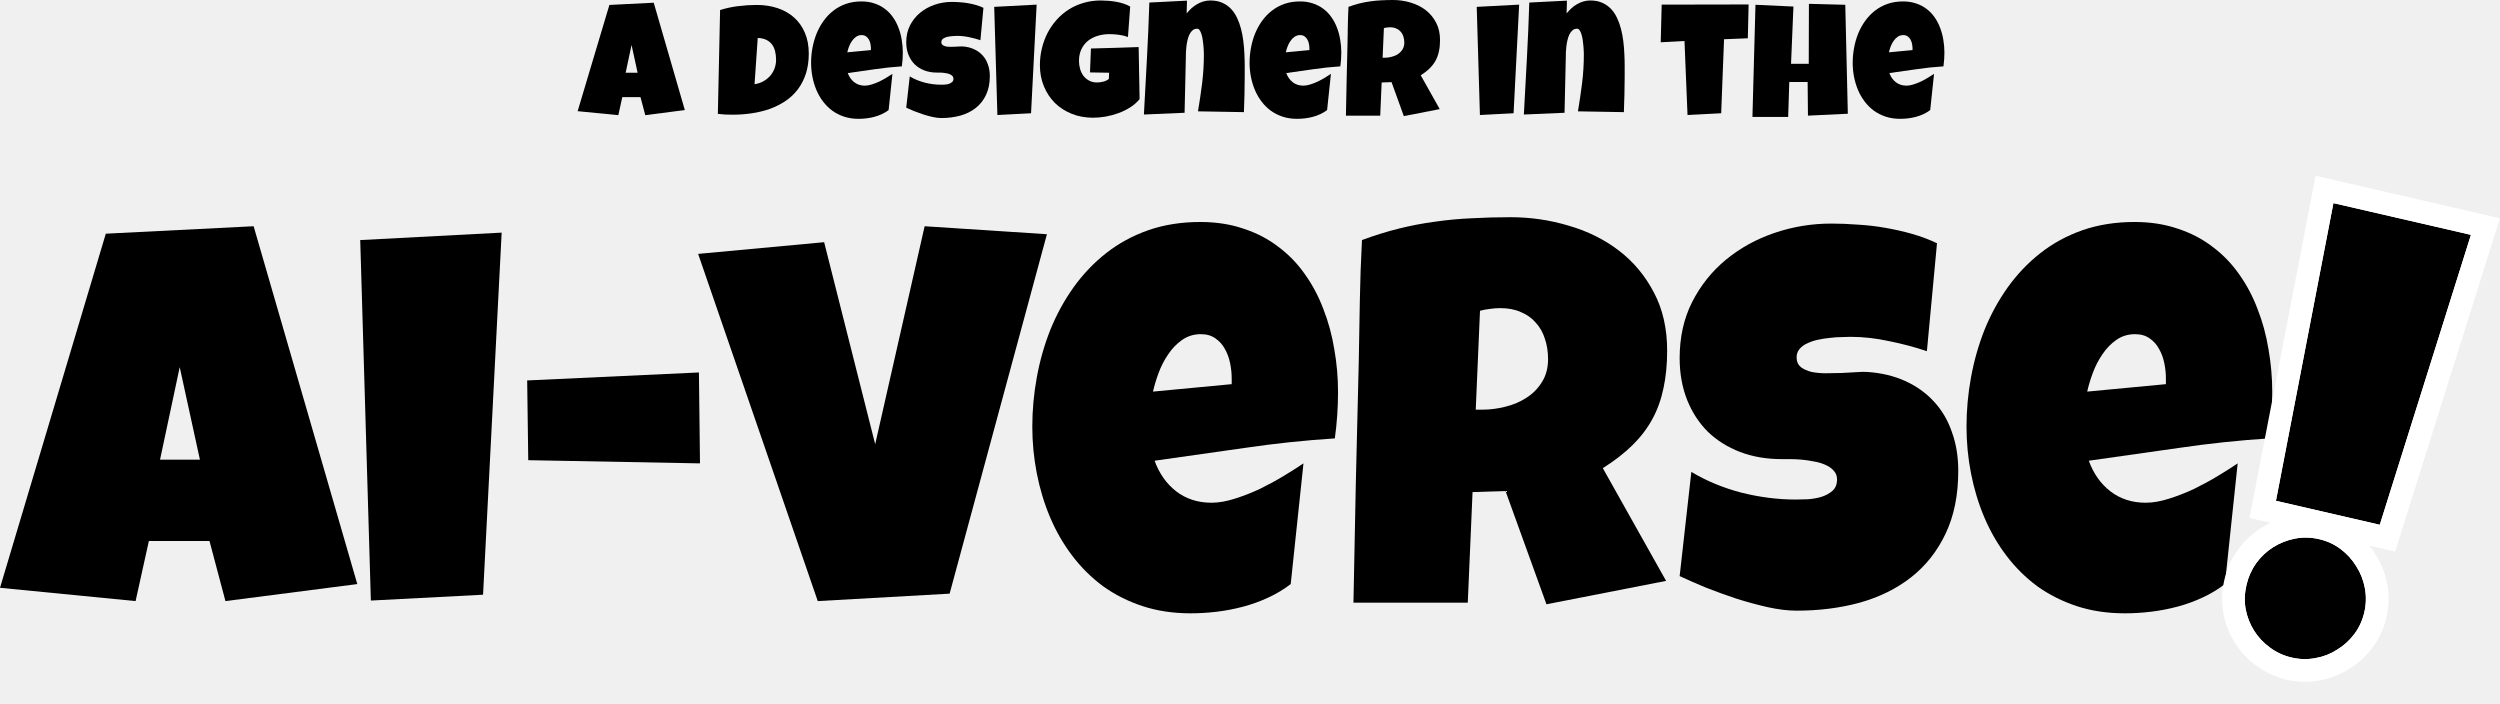
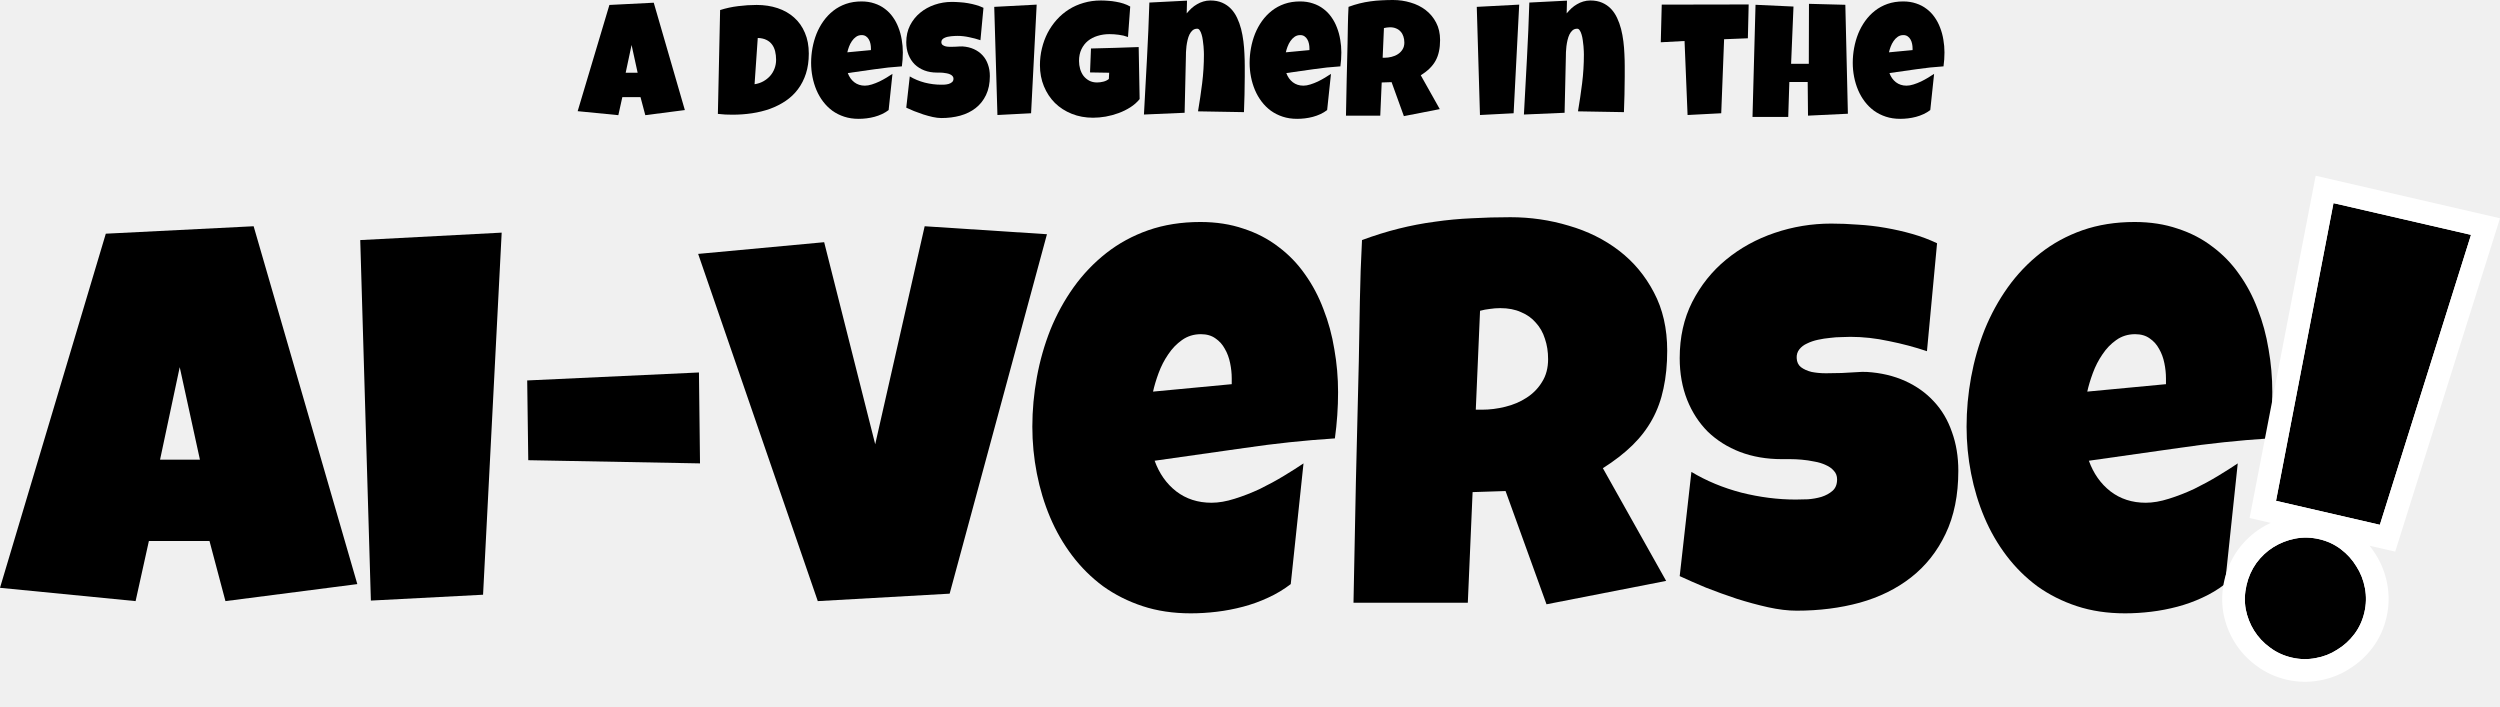
- <svg xmlns="http://www.w3.org/2000/svg" width="551" height="155" viewBox="0 0 551 155" fill="none">
-   <path d="M78.75 128.73L49.688 132.48L46.172 119.238H32.812L29.883 132.48L0 129.551L23.32 51.504L55.898 49.863L78.75 128.73ZM44.062 101.309L39.609 80.918L35.273 101.309H44.062Z" fill="black" />
-   <path d="M110.566 51.27L106.465 131.074L81.738 132.363L79.394 52.91L110.566 51.27Z" fill="black" />
-   <path d="M116.426 101.426L116.191 83.848L154.043 82.09L154.277 102.129L116.426 101.426Z" fill="black" />
-   <path d="M230.742 51.621L209.297 130.84L180.234 132.48L153.867 55.957L181.641 53.379L192.891 97.91L203.789 49.863L230.742 51.621Z" fill="black" />
-   <path d="M294.902 86.426C294.902 89.824 294.668 93.223 294.199 96.621C287.52 97.051 280.879 97.754 274.277 98.731C267.676 99.668 261.074 100.605 254.473 101.543C255.488 104.355 257.07 106.602 259.219 108.281C261.406 109.961 264.004 110.801 267.012 110.801C268.574 110.801 270.273 110.508 272.109 109.922C273.984 109.336 275.84 108.613 277.676 107.754C279.512 106.855 281.27 105.898 282.949 104.883C284.629 103.867 286.074 102.949 287.285 102.129L284.473 128.73C282.949 129.902 281.289 130.898 279.492 131.719C277.734 132.539 275.898 133.203 273.984 133.711C272.07 134.219 270.137 134.59 268.184 134.824C266.23 135.059 264.316 135.176 262.441 135.176C258.574 135.176 255.039 134.648 251.836 133.594C248.633 132.539 245.723 131.074 243.105 129.199C240.527 127.285 238.262 125.039 236.309 122.461C234.355 119.883 232.734 117.07 231.445 114.023C230.156 110.977 229.18 107.754 228.516 104.355C227.852 100.957 227.52 97.519 227.52 94.043C227.52 90.41 227.852 86.777 228.516 83.144C229.18 79.512 230.176 76.016 231.504 72.656C232.871 69.297 234.57 66.191 236.602 63.34C238.672 60.449 241.074 57.93 243.809 55.781C246.543 53.633 249.629 51.953 253.066 50.742C256.543 49.531 260.371 48.926 264.551 48.926C268.027 48.926 271.191 49.414 274.043 50.391C276.934 51.328 279.492 52.656 281.719 54.375C283.984 56.055 285.938 58.066 287.578 60.41C289.258 62.754 290.625 65.332 291.68 68.144C292.773 70.918 293.574 73.867 294.082 76.992C294.629 80.078 294.902 83.223 294.902 86.426ZM271.465 83.379C271.465 82.285 271.348 81.172 271.113 80.039C270.879 78.867 270.488 77.812 269.941 76.875C269.434 75.938 268.75 75.176 267.891 74.59C267.031 73.965 265.957 73.652 264.668 73.652C263.105 73.652 261.719 74.082 260.508 74.941C259.336 75.762 258.32 76.816 257.461 78.106C256.602 79.356 255.898 80.723 255.352 82.207C254.805 83.691 254.395 85.059 254.121 86.309L271.465 84.668V83.379Z" fill="black" />
-   <path d="M367.441 77.285C367.441 80.332 367.168 83.106 366.621 85.606C366.113 88.066 365.293 90.332 364.16 92.402C363.027 94.473 361.562 96.387 359.766 98.144C357.969 99.902 355.801 101.582 353.262 103.184L367.207 128.027L340.84 133.184L331.816 108.223L324.551 108.457L323.496 132.832H298.301C298.496 123.926 298.672 115.059 298.828 106.23C299.023 97.402 299.238 88.535 299.473 79.629C299.551 75.137 299.629 70.684 299.707 66.269C299.785 61.855 299.941 57.402 300.176 52.91C302.91 51.895 305.605 51.055 308.262 50.391C310.918 49.727 313.574 49.219 316.23 48.867C318.926 48.477 321.641 48.223 324.375 48.105C327.148 47.949 329.98 47.871 332.871 47.871C337.324 47.871 341.621 48.496 345.762 49.746C349.941 50.957 353.633 52.793 356.836 55.254C360.039 57.715 362.598 60.781 364.512 64.453C366.465 68.125 367.441 72.402 367.441 77.285ZM341.191 79.16C341.191 77.519 340.957 76.016 340.488 74.648C340.059 73.281 339.395 72.109 338.496 71.133C337.637 70.117 336.543 69.336 335.215 68.789C333.926 68.203 332.402 67.91 330.645 67.91C329.863 67.91 329.102 67.969 328.359 68.086C327.617 68.164 326.895 68.301 326.191 68.496L325.254 90.293H326.66C328.34 90.293 330.039 90.078 331.758 89.648C333.516 89.219 335.078 88.555 336.445 87.656C337.852 86.758 338.984 85.606 339.844 84.199C340.742 82.793 341.191 81.113 341.191 79.16Z" fill="black" />
-   <path d="M431.602 103.77C431.602 109.121 430.664 113.75 428.789 117.656C426.953 121.523 424.414 124.727 421.172 127.266C417.969 129.766 414.199 131.621 409.863 132.832C405.566 134.004 400.938 134.59 395.977 134.59C394.062 134.59 391.953 134.336 389.648 133.828C387.383 133.32 385.078 132.695 382.734 131.953C380.391 131.172 378.125 130.352 375.938 129.492C373.789 128.594 371.875 127.754 370.195 126.973L372.773 104.004C376.094 105.996 379.766 107.52 383.789 108.574C387.852 109.59 391.836 110.098 395.742 110.098C396.484 110.098 397.383 110.078 398.438 110.039C399.492 109.961 400.488 109.785 401.426 109.512C402.402 109.199 403.223 108.75 403.887 108.164C404.551 107.578 404.883 106.738 404.883 105.645C404.883 104.902 404.648 104.277 404.18 103.77C403.711 103.223 403.105 102.793 402.363 102.48C401.621 102.129 400.781 101.875 399.844 101.719C398.906 101.523 397.988 101.387 397.09 101.309C396.191 101.23 395.352 101.191 394.57 101.191C393.789 101.191 393.164 101.191 392.695 101.191C389.336 101.191 386.27 100.664 383.496 99.609C380.762 98.555 378.398 97.07 376.406 95.156C374.453 93.203 372.93 90.859 371.836 88.125C370.742 85.352 370.195 82.285 370.195 78.926C370.195 74.316 371.113 70.195 372.949 66.562C374.824 62.891 377.305 59.785 380.391 57.246C383.516 54.668 387.09 52.695 391.113 51.328C395.137 49.961 399.297 49.277 403.594 49.277C405.508 49.277 407.48 49.355 409.512 49.512C411.543 49.629 413.555 49.863 415.547 50.215C417.578 50.566 419.551 51.016 421.465 51.562C423.379 52.109 425.195 52.793 426.914 53.613L424.688 77.402C422.031 76.504 419.238 75.762 416.309 75.176C413.418 74.551 410.586 74.238 407.812 74.238C407.305 74.238 406.641 74.258 405.82 74.297C405.039 74.297 404.199 74.356 403.301 74.473C402.441 74.551 401.562 74.688 400.664 74.883C399.766 75.078 398.965 75.352 398.262 75.703C397.559 76.016 396.992 76.445 396.562 76.992C396.133 77.539 395.938 78.184 395.977 78.926C396.016 79.785 396.328 80.449 396.914 80.918C397.539 81.387 398.32 81.738 399.258 81.973C400.234 82.168 401.289 82.266 402.422 82.266C403.594 82.266 404.746 82.246 405.879 82.207C407.012 82.129 408.066 82.07 409.043 82.031C410.02 81.953 410.82 81.934 411.445 81.973C414.57 82.168 417.383 82.832 419.883 83.965C422.383 85.098 424.492 86.602 426.211 88.477C427.969 90.352 429.297 92.598 430.195 95.215C431.133 97.793 431.602 100.645 431.602 103.77Z" fill="black" />
-   <path d="M500.801 86.426C500.801 89.824 500.566 93.223 500.098 96.621C493.418 97.051 486.777 97.754 480.176 98.731C473.574 99.668 466.973 100.605 460.371 101.543C461.387 104.355 462.969 106.602 465.117 108.281C467.305 109.961 469.902 110.801 472.91 110.801C474.473 110.801 476.172 110.508 478.008 109.922C479.883 109.336 481.738 108.613 483.574 107.754C485.41 106.855 487.168 105.898 488.848 104.883C490.527 103.867 491.973 102.949 493.184 102.129L490.371 128.73C488.848 129.902 487.188 130.898 485.391 131.719C483.633 132.539 481.797 133.203 479.883 133.711C477.969 134.219 476.035 134.59 474.082 134.824C472.129 135.059 470.215 135.176 468.34 135.176C464.473 135.176 460.938 134.648 457.734 133.594C454.531 132.539 451.621 131.074 449.004 129.199C446.426 127.285 444.16 125.039 442.207 122.461C440.254 119.883 438.633 117.07 437.344 114.023C436.055 110.977 435.078 107.754 434.414 104.355C433.75 100.957 433.418 97.519 433.418 94.043C433.418 90.41 433.75 86.777 434.414 83.144C435.078 79.512 436.074 76.016 437.402 72.656C438.77 69.297 440.469 66.191 442.5 63.34C444.57 60.449 446.973 57.93 449.707 55.781C452.441 53.633 455.527 51.953 458.965 50.742C462.441 49.531 466.27 48.926 470.449 48.926C473.926 48.926 477.09 49.414 479.941 50.391C482.832 51.328 485.391 52.656 487.617 54.375C489.883 56.055 491.836 58.066 493.477 60.41C495.156 62.754 496.523 65.332 497.578 68.144C498.672 70.918 499.473 73.867 499.98 76.992C500.527 80.078 500.801 83.223 500.801 86.426ZM477.363 83.379C477.363 82.285 477.246 81.172 477.012 80.039C476.777 78.867 476.387 77.812 475.84 76.875C475.332 75.938 474.648 75.176 473.789 74.59C472.93 73.965 471.855 73.652 470.566 73.652C469.004 73.652 467.617 74.082 466.406 74.941C465.234 75.762 464.219 76.816 463.359 78.106C462.5 79.356 461.797 80.723 461.25 82.207C460.703 83.691 460.293 85.059 460.02 86.309L477.363 84.668V83.379Z" fill="black" />
-   <path d="M544.592 51.764L524.504 115.66L501.619 110.379L514.285 44.77L544.592 51.764ZM521.097 134.939C520.679 136.753 519.938 138.363 518.875 139.768C517.813 141.173 516.55 142.315 515.088 143.194C513.658 144.123 512.083 144.737 510.364 145.035C508.635 145.374 506.884 145.339 505.111 144.93C503.297 144.511 501.687 143.771 500.282 142.708C498.867 141.687 497.7 140.44 496.78 138.969C495.892 137.548 495.278 135.973 494.939 134.244C494.641 132.525 494.701 130.758 495.12 128.944C495.529 127.171 496.249 125.556 497.28 124.1C498.352 122.654 499.599 121.487 501.02 120.599C502.491 119.679 504.091 119.049 505.82 118.71C507.549 118.371 509.32 118.41 511.135 118.829C512.908 119.238 514.497 119.974 515.902 121.037C517.307 122.099 518.449 123.362 519.327 124.824C520.257 126.254 520.886 127.855 521.216 129.624C521.546 131.394 521.506 133.166 521.097 134.939Z" fill="black" />
-   <path fill-rule="evenodd" clip-rule="evenodd" d="M550.982 48.107L527.887 121.572L522.237 120.269C522.719 120.872 523.163 121.507 523.568 122.174C524.847 124.164 525.694 126.36 526.132 128.708C526.589 131.162 526.531 133.628 525.969 136.063C525.401 138.523 524.374 140.786 522.863 142.784C521.446 144.658 519.734 146.222 517.738 147.434C515.762 148.704 513.593 149.542 511.272 149.952C508.848 150.42 506.404 150.36 503.987 149.802C501.545 149.238 499.298 148.222 497.311 146.73C495.394 145.338 493.795 143.626 492.54 141.619C491.313 139.654 490.483 137.503 490.033 135.207L490.022 135.153L490.013 135.098C489.593 132.679 489.69 130.239 490.248 127.82C490.8 125.425 491.785 123.209 493.199 121.211L493.231 121.167L493.263 121.123C494.68 119.212 496.38 117.603 498.37 116.359C499.039 115.941 499.728 115.567 500.436 115.237L495.796 114.167L510.358 38.732L550.982 48.107ZM500.282 142.708C501.687 143.771 503.297 144.511 505.111 144.93C506.884 145.339 508.635 145.374 510.364 145.035C512.083 144.737 513.658 144.123 515.088 143.194C516.55 142.315 517.813 141.173 518.875 139.768C519.938 138.363 520.679 136.753 521.097 134.939C521.506 133.166 521.546 131.394 521.216 129.624C520.886 127.855 520.257 126.254 519.327 124.824C518.449 123.362 517.307 122.099 515.902 121.037C514.497 119.974 512.908 119.238 511.135 118.829C509.32 118.41 507.549 118.371 505.82 118.71C504.092 119.049 502.491 119.679 501.02 120.599C499.599 121.487 498.352 122.654 497.28 124.101C496.249 125.556 495.529 127.171 495.12 128.944C494.701 130.758 494.641 132.525 494.939 134.244C495.278 135.973 495.892 137.548 496.78 138.969C497.7 140.44 498.867 141.687 500.282 142.708ZM544.592 51.764L514.285 44.77L501.619 110.379L524.504 115.66L544.592 51.764Z" fill="white" />
-   <path d="M150.938 24.258L142.219 25.383L141.164 21.41H137.156L136.277 25.383L127.312 24.504L134.309 1.09L144.082 0.598L150.938 24.258ZM140.531 16.031L139.195 9.914L137.895 16.031H140.531Z" fill="black" />
-   <path d="M178.254 11.812C178.254 13.453 178.043 14.924 177.621 16.225C177.199 17.525 176.607 18.68 175.846 19.688C175.096 20.684 174.199 21.533 173.156 22.236C172.113 22.939 170.971 23.52 169.729 23.977C168.486 24.422 167.162 24.75 165.756 24.961C164.361 25.172 162.926 25.277 161.449 25.277C160.898 25.277 160.359 25.266 159.832 25.242C159.305 25.207 158.766 25.16 158.215 25.102L158.707 2.215C159.996 1.805 161.32 1.518 162.68 1.354C164.051 1.178 165.41 1.09 166.758 1.09C168.434 1.09 169.975 1.324 171.381 1.793C172.787 2.262 174 2.953 175.02 3.867C176.039 4.77 176.83 5.889 177.393 7.225C177.967 8.549 178.254 10.078 178.254 11.812ZM166.301 18.562C167.004 18.457 167.643 18.246 168.217 17.93C168.803 17.602 169.307 17.203 169.729 16.734C170.15 16.254 170.473 15.715 170.695 15.117C170.93 14.508 171.047 13.863 171.047 13.184C171.047 12.516 170.977 11.895 170.836 11.32C170.695 10.734 170.467 10.23 170.15 9.809C169.834 9.375 169.418 9.035 168.902 8.789C168.387 8.531 167.754 8.391 167.004 8.367L166.301 18.562Z" fill="black" />
-   <path d="M198.979 11.566C198.979 12.586 198.908 13.605 198.768 14.625C196.764 14.754 194.771 14.965 192.791 15.258C190.811 15.539 188.83 15.82 186.85 16.102C187.154 16.945 187.629 17.619 188.273 18.123C188.93 18.627 189.709 18.879 190.611 18.879C191.08 18.879 191.59 18.791 192.141 18.615C192.703 18.439 193.26 18.223 193.811 17.965C194.361 17.695 194.889 17.408 195.393 17.104C195.896 16.799 196.33 16.523 196.693 16.277L195.85 24.258C195.393 24.609 194.895 24.908 194.355 25.154C193.828 25.4 193.277 25.6 192.703 25.752C192.129 25.904 191.549 26.016 190.963 26.086C190.377 26.156 189.803 26.191 189.24 26.191C188.08 26.191 187.02 26.033 186.059 25.717C185.098 25.4 184.225 24.961 183.439 24.398C182.666 23.824 181.986 23.15 181.4 22.377C180.814 21.604 180.328 20.76 179.941 19.846C179.555 18.932 179.262 17.965 179.062 16.945C178.863 15.926 178.764 14.895 178.764 13.852C178.764 12.762 178.863 11.672 179.062 10.582C179.262 9.492 179.561 8.443 179.959 7.436C180.369 6.428 180.879 5.496 181.488 4.641C182.109 3.773 182.83 3.018 183.65 2.373C184.471 1.729 185.396 1.225 186.428 0.861C187.471 0.498 188.619 0.316 189.873 0.316C190.916 0.316 191.865 0.463 192.721 0.756C193.588 1.037 194.355 1.436 195.023 1.951C195.703 2.455 196.289 3.059 196.781 3.762C197.285 4.465 197.695 5.238 198.012 6.082C198.34 6.914 198.58 7.799 198.732 8.736C198.896 9.662 198.979 10.605 198.979 11.566ZM191.947 10.652C191.947 10.324 191.912 9.99 191.842 9.65C191.771 9.299 191.654 8.982 191.49 8.701C191.338 8.42 191.133 8.191 190.875 8.016C190.617 7.828 190.295 7.734 189.908 7.734C189.439 7.734 189.023 7.863 188.66 8.121C188.309 8.367 188.004 8.684 187.746 9.07C187.488 9.445 187.277 9.855 187.113 10.301C186.949 10.746 186.826 11.156 186.744 11.531L191.947 11.039V10.652Z" fill="black" />
-   <path d="M218.156 16.77C218.156 18.375 217.875 19.764 217.312 20.936C216.762 22.096 216 23.057 215.027 23.818C214.066 24.568 212.936 25.125 211.635 25.488C210.346 25.84 208.957 26.016 207.469 26.016C206.895 26.016 206.262 25.939 205.57 25.787C204.891 25.635 204.199 25.447 203.496 25.225C202.793 24.99 202.113 24.744 201.457 24.486C200.812 24.217 200.238 23.965 199.734 23.73L200.508 16.84C201.504 17.438 202.605 17.895 203.812 18.211C205.031 18.516 206.227 18.668 207.398 18.668C207.621 18.668 207.891 18.662 208.207 18.65C208.523 18.627 208.822 18.574 209.104 18.492C209.396 18.398 209.643 18.264 209.842 18.088C210.041 17.912 210.141 17.66 210.141 17.332C210.141 17.109 210.07 16.922 209.93 16.77C209.789 16.605 209.607 16.477 209.385 16.383C209.162 16.277 208.91 16.201 208.629 16.154C208.348 16.096 208.072 16.055 207.803 16.031C207.533 16.008 207.281 15.996 207.047 15.996C206.812 15.996 206.625 15.996 206.484 15.996C205.477 15.996 204.557 15.838 203.725 15.521C202.904 15.205 202.195 14.76 201.598 14.185C201.012 13.6 200.555 12.896 200.227 12.076C199.898 11.244 199.734 10.324 199.734 9.316C199.734 7.934 200.01 6.697 200.561 5.607C201.123 4.506 201.867 3.574 202.793 2.812C203.73 2.039 204.803 1.447 206.01 1.037C207.217 0.627 208.465 0.422 209.754 0.422C210.328 0.422 210.92 0.445 211.529 0.492C212.139 0.527 212.742 0.598 213.34 0.703C213.949 0.809 214.541 0.943 215.115 1.107C215.689 1.271 216.234 1.477 216.75 1.723L216.082 8.859C215.285 8.59 214.447 8.367 213.568 8.191C212.701 8.004 211.852 7.91 211.02 7.91C210.867 7.91 210.668 7.916 210.422 7.928C210.188 7.928 209.936 7.945 209.666 7.98C209.408 8.004 209.145 8.045 208.875 8.104C208.605 8.162 208.365 8.244 208.154 8.35C207.943 8.443 207.773 8.572 207.645 8.736C207.516 8.9 207.457 9.094 207.469 9.316C207.48 9.574 207.574 9.773 207.75 9.914C207.938 10.055 208.172 10.16 208.453 10.23C208.746 10.289 209.062 10.318 209.402 10.318C209.754 10.318 210.1 10.312 210.439 10.301C210.779 10.277 211.096 10.26 211.389 10.248C211.682 10.225 211.922 10.219 212.109 10.23C213.047 10.289 213.891 10.488 214.641 10.828C215.391 11.168 216.023 11.619 216.539 12.182C217.066 12.744 217.465 13.418 217.734 14.203C218.016 14.977 218.156 15.832 218.156 16.77Z" fill="black" />
-   <path d="M228.475 1.02L227.244 24.961L219.826 25.348L219.123 1.512L228.475 1.02Z" fill="black" />
-   <path d="M251.168 21.832C250.617 22.523 249.938 23.127 249.129 23.643C248.32 24.158 247.453 24.586 246.527 24.926C245.602 25.266 244.652 25.523 243.68 25.699C242.707 25.863 241.781 25.945 240.902 25.945C239.203 25.945 237.639 25.658 236.209 25.084C234.779 24.51 233.543 23.713 232.5 22.693C231.469 21.662 230.66 20.438 230.074 19.02C229.488 17.602 229.195 16.055 229.195 14.379C229.195 13.102 229.342 11.859 229.635 10.652C229.928 9.445 230.344 8.314 230.883 7.26C231.434 6.205 232.102 5.238 232.887 4.359C233.672 3.48 234.562 2.725 235.559 2.092C236.555 1.459 237.645 0.973 238.828 0.633C240.023 0.281 241.289 0.105 242.625 0.105C243.129 0.105 243.668 0.129 244.242 0.176C244.816 0.211 245.385 0.281 245.947 0.387C246.521 0.48 247.078 0.615 247.617 0.791C248.156 0.967 248.648 1.184 249.094 1.441L248.602 8.156C247.945 7.91 247.266 7.746 246.562 7.664C245.871 7.57 245.191 7.523 244.523 7.523C243.586 7.523 242.707 7.652 241.887 7.91C241.078 8.156 240.369 8.525 239.76 9.018C239.162 9.51 238.688 10.125 238.336 10.863C237.984 11.602 237.809 12.457 237.809 13.43C237.809 14.039 237.891 14.631 238.055 15.205C238.219 15.768 238.465 16.271 238.793 16.717C239.133 17.15 239.549 17.502 240.041 17.771C240.545 18.041 241.125 18.176 241.781 18.176C242.227 18.176 242.684 18.117 243.152 18C243.633 17.883 244.043 17.684 244.383 17.402L244.453 16.031L240.234 15.961L240.445 10.688C242.191 10.629 243.938 10.582 245.684 10.547C247.43 10.5 249.188 10.441 250.957 10.371L251.168 21.832Z" fill="black" />
-   <path d="M274.336 16.875C274.336 18.199 274.318 19.512 274.283 20.812C274.26 22.102 274.219 23.402 274.16 24.715L264.035 24.539C264.387 22.465 264.691 20.396 264.949 18.334C265.207 16.26 265.336 14.168 265.336 12.059C265.336 11.906 265.33 11.66 265.318 11.32C265.307 10.98 265.283 10.6 265.248 10.178C265.213 9.744 265.16 9.305 265.09 8.859C265.031 8.402 264.943 7.986 264.826 7.611C264.721 7.236 264.586 6.932 264.422 6.697C264.27 6.451 264.082 6.328 263.859 6.328C263.461 6.328 263.121 6.445 262.84 6.68C262.57 6.914 262.342 7.219 262.154 7.594C261.979 7.957 261.838 8.367 261.732 8.824C261.627 9.281 261.545 9.738 261.486 10.195C261.439 10.652 261.404 11.086 261.381 11.496C261.369 11.895 261.363 12.223 261.363 12.48C261.305 14.555 261.258 16.617 261.223 18.668C261.188 20.707 261.141 22.77 261.082 24.855L252.117 25.242C252.352 21.105 252.574 16.992 252.785 12.902C253.008 8.812 253.184 4.699 253.312 0.562L261.609 0.141L261.539 2.953C261.867 2.555 262.219 2.18 262.594 1.828C262.98 1.477 263.391 1.178 263.824 0.932C264.258 0.674 264.715 0.475 265.195 0.334C265.688 0.182 266.203 0.105 266.742 0.105C267.738 0.105 268.611 0.27 269.361 0.598C270.111 0.926 270.756 1.371 271.295 1.934C271.834 2.496 272.285 3.164 272.648 3.938C273.012 4.699 273.305 5.514 273.527 6.381C273.75 7.248 273.92 8.156 274.037 9.105C274.154 10.043 274.23 10.969 274.266 11.883C274.312 12.797 274.336 13.682 274.336 14.537C274.336 15.393 274.336 16.172 274.336 16.875Z" fill="black" />
-   <path d="M295.623 11.566C295.623 12.586 295.553 13.605 295.412 14.625C293.408 14.754 291.416 14.965 289.436 15.258C287.455 15.539 285.475 15.82 283.494 16.102C283.799 16.945 284.273 17.619 284.918 18.123C285.574 18.627 286.354 18.879 287.256 18.879C287.725 18.879 288.234 18.791 288.785 18.615C289.348 18.439 289.904 18.223 290.455 17.965C291.006 17.695 291.533 17.408 292.037 17.104C292.541 16.799 292.975 16.523 293.338 16.277L292.494 24.258C292.037 24.609 291.539 24.908 291 25.154C290.473 25.4 289.922 25.6 289.348 25.752C288.773 25.904 288.193 26.016 287.607 26.086C287.021 26.156 286.447 26.191 285.885 26.191C284.725 26.191 283.664 26.033 282.703 25.717C281.742 25.4 280.869 24.961 280.084 24.398C279.311 23.824 278.631 23.15 278.045 22.377C277.459 21.604 276.973 20.76 276.586 19.846C276.199 18.932 275.906 17.965 275.707 16.945C275.508 15.926 275.408 14.895 275.408 13.852C275.408 12.762 275.508 11.672 275.707 10.582C275.906 9.492 276.205 8.443 276.604 7.436C277.014 6.428 277.523 5.496 278.133 4.641C278.754 3.773 279.475 3.018 280.295 2.373C281.115 1.729 282.041 1.225 283.072 0.861C284.115 0.498 285.264 0.316 286.518 0.316C287.561 0.316 288.51 0.463 289.365 0.756C290.232 1.037 291 1.436 291.668 1.951C292.348 2.455 292.934 3.059 293.426 3.762C293.93 4.465 294.34 5.238 294.656 6.082C294.984 6.914 295.225 7.799 295.377 8.736C295.541 9.662 295.623 10.605 295.623 11.566ZM288.592 10.652C288.592 10.324 288.557 9.99 288.486 9.65C288.416 9.299 288.299 8.982 288.135 8.701C287.982 8.42 287.777 8.191 287.52 8.016C287.262 7.828 286.939 7.734 286.553 7.734C286.084 7.734 285.668 7.863 285.305 8.121C284.953 8.367 284.648 8.684 284.391 9.07C284.133 9.445 283.922 9.855 283.758 10.301C283.594 10.746 283.471 11.156 283.389 11.531L288.592 11.039V10.652Z" fill="black" />
-   <path d="M317.385 8.824C317.385 9.738 317.303 10.57 317.139 11.32C316.986 12.059 316.74 12.738 316.4 13.359C316.061 13.98 315.621 14.555 315.082 15.082C314.543 15.609 313.893 16.113 313.131 16.594L317.314 24.047L309.404 25.594L306.697 18.105L304.518 18.176L304.201 25.488H296.643C296.701 22.816 296.754 20.156 296.801 17.508C296.859 14.859 296.924 12.199 296.994 9.527C297.018 8.18 297.041 6.844 297.064 5.52C297.088 4.195 297.135 2.859 297.205 1.512C298.025 1.207 298.834 0.955 299.631 0.756C300.428 0.557 301.225 0.404 302.021 0.299C302.83 0.182 303.645 0.105 304.465 0.07C305.297 0.023 306.146 0 307.014 0C308.35 0 309.639 0.188 310.881 0.562C312.135 0.926 313.242 1.477 314.203 2.215C315.164 2.953 315.932 3.873 316.506 4.975C317.092 6.076 317.385 7.359 317.385 8.824ZM309.51 9.387C309.51 8.895 309.439 8.443 309.299 8.033C309.17 7.623 308.971 7.271 308.701 6.979C308.443 6.674 308.115 6.439 307.717 6.275C307.33 6.1 306.873 6.012 306.346 6.012C306.111 6.012 305.883 6.029 305.66 6.064C305.438 6.088 305.221 6.129 305.01 6.188L304.729 12.727H305.15C305.654 12.727 306.164 12.662 306.68 12.533C307.207 12.404 307.676 12.205 308.086 11.935C308.508 11.666 308.848 11.32 309.105 10.898C309.375 10.477 309.51 9.973 309.51 9.387Z" fill="black" />
-   <path d="M334.822 1.02L333.592 24.961L326.174 25.348L325.471 1.512L334.822 1.02Z" fill="black" />
-   <path d="M358.078 16.875C358.078 18.199 358.061 19.512 358.025 20.812C358.002 22.102 357.961 23.402 357.902 24.715L347.777 24.539C348.129 22.465 348.434 20.396 348.691 18.334C348.949 16.26 349.078 14.168 349.078 12.059C349.078 11.906 349.072 11.66 349.061 11.32C349.049 10.98 349.025 10.6 348.99 10.178C348.955 9.744 348.902 9.305 348.832 8.859C348.773 8.402 348.686 7.986 348.568 7.611C348.463 7.236 348.328 6.932 348.164 6.697C348.012 6.451 347.824 6.328 347.602 6.328C347.203 6.328 346.863 6.445 346.582 6.68C346.312 6.914 346.084 7.219 345.896 7.594C345.721 7.957 345.58 8.367 345.475 8.824C345.369 9.281 345.287 9.738 345.229 10.195C345.182 10.652 345.146 11.086 345.123 11.496C345.111 11.895 345.105 12.223 345.105 12.48C345.047 14.555 345 16.617 344.965 18.668C344.93 20.707 344.883 22.77 344.824 24.855L335.859 25.242C336.094 21.105 336.316 16.992 336.527 12.902C336.75 8.812 336.926 4.699 337.055 0.562L345.352 0.141L345.281 2.953C345.609 2.555 345.961 2.18 346.336 1.828C346.723 1.477 347.133 1.178 347.566 0.932C348 0.674 348.457 0.475 348.938 0.334C349.43 0.182 349.945 0.105 350.484 0.105C351.48 0.105 352.354 0.27 353.104 0.598C353.854 0.926 354.498 1.371 355.037 1.934C355.576 2.496 356.027 3.164 356.391 3.938C356.754 4.699 357.047 5.514 357.27 6.381C357.492 7.248 357.662 8.156 357.779 9.105C357.896 10.043 357.973 10.969 358.008 11.883C358.055 12.797 358.078 13.682 358.078 14.537C358.078 15.393 358.078 16.172 358.078 16.875Z" fill="black" />
-   <path d="M385.395 0.984L385.219 8.438L379.98 8.648L379.348 24.961L371.93 25.348L371.262 9.035L366.023 9.316L366.234 1.02L385.395 0.984Z" fill="black" />
-   <path d="M407.262 25.066L398.473 25.488L398.402 18.07H394.359L394.113 25.77H386.238L386.906 1.055L395.273 1.441L394.746 14.062H398.648L398.684 0.844L406.699 1.055L407.262 25.066Z" fill="black" />
-   <path d="M428.549 11.566C428.549 12.586 428.479 13.605 428.338 14.625C426.334 14.754 424.342 14.965 422.361 15.258C420.381 15.539 418.4 15.82 416.42 16.102C416.725 16.945 417.199 17.619 417.844 18.123C418.5 18.627 419.279 18.879 420.182 18.879C420.65 18.879 421.16 18.791 421.711 18.615C422.273 18.439 422.83 18.223 423.381 17.965C423.932 17.695 424.459 17.408 424.963 17.104C425.467 16.799 425.9 16.523 426.264 16.277L425.42 24.258C424.963 24.609 424.465 24.908 423.926 25.154C423.398 25.4 422.848 25.6 422.273 25.752C421.699 25.904 421.119 26.016 420.533 26.086C419.947 26.156 419.373 26.191 418.811 26.191C417.65 26.191 416.59 26.033 415.629 25.717C414.668 25.4 413.795 24.961 413.01 24.398C412.236 23.824 411.557 23.15 410.971 22.377C410.385 21.604 409.898 20.76 409.512 19.846C409.125 18.932 408.832 17.965 408.633 16.945C408.434 15.926 408.334 14.895 408.334 13.852C408.334 12.762 408.434 11.672 408.633 10.582C408.832 9.492 409.131 8.443 409.529 7.436C409.939 6.428 410.449 5.496 411.059 4.641C411.68 3.773 412.4 3.018 413.221 2.373C414.041 1.729 414.967 1.225 415.998 0.861C417.041 0.498 418.189 0.316 419.443 0.316C420.486 0.316 421.436 0.463 422.291 0.756C423.158 1.037 423.926 1.436 424.594 1.951C425.273 2.455 425.859 3.059 426.352 3.762C426.855 4.465 427.266 5.238 427.582 6.082C427.91 6.914 428.15 7.799 428.303 8.736C428.467 9.662 428.549 10.605 428.549 11.566ZM421.518 10.652C421.518 10.324 421.482 9.99 421.412 9.65C421.342 9.299 421.225 8.982 421.061 8.701C420.908 8.42 420.703 8.191 420.445 8.016C420.188 7.828 419.865 7.734 419.479 7.734C419.01 7.734 418.594 7.863 418.23 8.121C417.879 8.367 417.574 8.684 417.316 9.07C417.059 9.445 416.848 9.855 416.684 10.301C416.52 10.746 416.396 11.156 416.314 11.531L421.518 11.039V10.652Z" fill="black" />
+ <svg xmlns="http://www.w3.org/2000/svg" width="506" height="143" viewBox="0 0 506 143" fill="none">
+   <path d="M72.321 118.221L45.631 121.665L42.402 109.504H30.134L27.443 121.665L0 118.974L21.416 47.299L51.335 45.792L72.321 118.221ZM40.465 93.038L36.376 74.312L32.394 93.038H40.465Z" fill="black" />
+   <path d="M101.54 47.084L97.773 120.373L75.065 121.557L72.913 48.591L101.54 47.084Z" fill="black" />
+   <path d="M106.921 93.145L106.705 77.002L141.467 75.388L141.682 93.791L106.921 93.145Z" fill="black" />
+   <path d="M211.904 47.407L192.21 120.158L165.52 121.665L141.305 51.389L166.811 49.021L177.143 89.917L187.152 45.792L211.904 47.407Z" fill="black" />
+   <path d="M270.826 79.37C270.826 82.491 270.611 85.612 270.181 88.733C264.046 89.127 257.948 89.773 251.885 90.67C245.823 91.531 239.76 92.392 233.697 93.253C234.63 95.836 236.083 97.899 238.056 99.441C240.065 100.984 242.451 101.755 245.213 101.755C246.648 101.755 248.208 101.486 249.894 100.948C251.616 100.41 253.32 99.746 255.006 98.957C256.692 98.132 258.307 97.253 259.849 96.32C261.392 95.387 262.719 94.544 263.831 93.791L261.248 118.221C259.849 119.297 258.325 120.212 256.674 120.965C255.06 121.719 253.374 122.328 251.616 122.795C249.858 123.261 248.083 123.602 246.289 123.817C244.495 124.032 242.738 124.14 241.016 124.14C237.464 124.14 234.218 123.656 231.276 122.687C228.334 121.719 225.662 120.373 223.258 118.651C220.891 116.894 218.81 114.831 217.016 112.463C215.223 110.096 213.734 107.513 212.55 104.715C211.366 101.916 210.469 98.957 209.86 95.836C209.25 92.715 208.945 89.558 208.945 86.365C208.945 83.029 209.25 79.693 209.86 76.357C210.469 73.02 211.384 69.81 212.604 66.725C213.859 63.639 215.42 60.788 217.285 58.169C219.187 55.514 221.393 53.2 223.904 51.227C226.415 49.254 229.249 47.712 232.406 46.6C235.599 45.487 239.114 44.931 242.953 44.931C246.145 44.931 249.051 45.38 251.67 46.277C254.325 47.138 256.674 48.357 258.719 49.936C260.8 51.478 262.593 53.326 264.1 55.478C265.643 57.631 266.898 59.998 267.867 62.581C268.871 65.128 269.607 67.837 270.073 70.707C270.575 73.54 270.826 76.428 270.826 79.37ZM249.302 76.572C249.302 75.567 249.195 74.545 248.979 73.505C248.764 72.428 248.406 71.46 247.903 70.599C247.437 69.738 246.809 69.038 246.02 68.5C245.231 67.926 244.244 67.639 243.06 67.639C241.625 67.639 240.352 68.034 239.24 68.823C238.164 69.576 237.231 70.545 236.442 71.729C235.653 72.877 235.007 74.132 234.505 75.496C234.002 76.859 233.626 78.114 233.375 79.262L249.302 77.756V76.572Z" fill="black" />
+   <path d="M337.443 70.976C337.443 73.774 337.192 76.321 336.69 78.617C336.224 80.877 335.47 82.957 334.43 84.859C333.39 86.76 332.044 88.518 330.394 90.132C328.744 91.746 326.753 93.289 324.421 94.76L337.228 117.575L313.014 122.31L304.727 99.387L298.054 99.603L297.086 121.988H273.947C274.127 113.808 274.288 105.665 274.432 97.558C274.611 89.45 274.808 81.307 275.024 73.128C275.095 69.002 275.167 64.913 275.239 60.859C275.311 56.806 275.454 52.716 275.669 48.591C278.18 47.658 280.656 46.887 283.095 46.277C285.535 45.667 287.974 45.2 290.413 44.878C292.889 44.519 295.382 44.286 297.893 44.178C300.44 44.035 303.041 43.963 305.695 43.963C309.785 43.963 313.731 44.537 317.534 45.685C321.372 46.797 324.762 48.483 327.704 50.743C330.645 53.003 332.995 55.819 334.753 59.191C336.547 62.563 337.443 66.491 337.443 70.976ZM313.336 72.698C313.336 71.191 313.121 69.81 312.691 68.554C312.296 67.299 311.686 66.222 310.861 65.326C310.072 64.393 309.067 63.675 307.848 63.173C306.664 62.635 305.265 62.366 303.651 62.366C302.933 62.366 302.234 62.42 301.552 62.527C300.87 62.599 300.207 62.725 299.561 62.904L298.7 82.921H299.992C301.534 82.921 303.095 82.724 304.673 82.329C306.287 81.935 307.722 81.325 308.978 80.5C310.269 79.675 311.31 78.617 312.099 77.325C312.924 76.034 313.336 74.491 313.336 72.698Z" fill="black" />
+   <path d="M396.365 95.298C396.365 100.212 395.504 104.463 393.783 108.051C392.097 111.602 389.765 114.544 386.787 116.876C383.846 119.172 380.384 120.876 376.402 121.988C372.456 123.064 368.205 123.602 363.649 123.602C361.891 123.602 359.954 123.369 357.837 122.902C355.757 122.436 353.64 121.862 351.488 121.18C349.335 120.463 347.255 119.71 345.246 118.92C343.273 118.095 341.515 117.324 339.972 116.607L342.34 95.513C345.389 97.343 348.761 98.742 352.456 99.71C356.187 100.643 359.846 101.109 363.434 101.109C364.115 101.109 364.94 101.091 365.909 101.055C366.878 100.984 367.792 100.822 368.653 100.571C369.55 100.284 370.303 99.872 370.913 99.334C371.523 98.795 371.828 98.024 371.828 97.02C371.828 96.338 371.613 95.764 371.182 95.298C370.752 94.796 370.196 94.401 369.514 94.114C368.833 93.791 368.061 93.558 367.2 93.414C366.339 93.235 365.496 93.109 364.671 93.038C363.846 92.966 363.075 92.93 362.357 92.93C361.64 92.93 361.066 92.93 360.636 92.93C357.55 92.93 354.734 92.446 352.187 91.477C349.676 90.509 347.506 89.145 345.676 87.388C343.883 85.594 342.484 83.442 341.479 80.93C340.475 78.383 339.972 75.567 339.972 72.482C339.972 68.249 340.815 64.465 342.502 61.128C344.223 57.756 346.501 54.904 349.335 52.572C352.205 50.205 355.488 48.393 359.183 47.138C362.878 45.882 366.698 45.254 370.644 45.254C372.402 45.254 374.214 45.326 376.079 45.47C377.944 45.577 379.792 45.792 381.621 46.115C383.487 46.438 385.299 46.851 387.056 47.353C388.814 47.855 390.482 48.483 392.061 49.236L390.016 71.083C387.576 70.258 385.012 69.576 382.321 69.038C379.666 68.464 377.066 68.177 374.519 68.177C374.052 68.177 373.442 68.195 372.689 68.231C371.972 68.231 371.2 68.285 370.375 68.393C369.586 68.464 368.779 68.59 367.954 68.769C367.129 68.949 366.393 69.2 365.747 69.523C365.102 69.81 364.582 70.204 364.187 70.707C363.792 71.209 363.613 71.801 363.649 72.482C363.685 73.272 363.972 73.881 364.51 74.312C365.084 74.742 365.801 75.065 366.662 75.28C367.559 75.46 368.528 75.549 369.568 75.549C370.644 75.549 371.702 75.531 372.743 75.496C373.783 75.424 374.752 75.37 375.649 75.334C376.545 75.263 377.281 75.245 377.855 75.28C380.725 75.46 383.308 76.07 385.603 77.11C387.899 78.15 389.836 79.531 391.415 81.253C393.029 82.975 394.249 85.038 395.074 87.442C395.935 89.809 396.365 92.428 396.365 95.298Z" fill="black" />
+   <path d="M459.915 79.37C459.915 82.491 459.7 85.612 459.27 88.733C453.135 89.127 447.037 89.773 440.974 90.67C434.911 91.531 428.849 92.392 422.786 93.253C423.719 95.836 425.172 97.899 427.145 99.441C429.154 100.984 431.539 101.755 434.302 101.755C435.737 101.755 437.297 101.486 438.983 100.948C440.705 100.41 442.409 99.746 444.095 98.957C445.781 98.132 447.395 97.253 448.938 96.32C450.481 95.387 451.808 94.544 452.92 93.791L450.337 118.221C448.938 119.297 447.413 120.212 445.763 120.965C444.149 121.719 442.463 122.328 440.705 122.795C438.947 123.261 437.171 123.602 435.378 123.817C433.584 124.032 431.826 124.14 430.104 124.14C426.553 124.14 423.306 123.656 420.365 122.687C417.423 121.719 414.751 120.373 412.347 118.651C409.979 116.894 407.899 114.831 406.105 112.463C404.311 110.096 402.823 107.513 401.639 104.715C400.455 101.916 399.558 98.957 398.948 95.836C398.338 92.715 398.034 89.558 398.034 86.365C398.034 83.029 398.338 79.693 398.948 76.357C399.558 73.02 400.473 69.81 401.693 66.725C402.948 63.639 404.509 60.788 406.374 58.169C408.275 55.514 410.482 53.2 412.993 51.227C415.504 49.254 418.338 47.712 421.495 46.6C424.688 45.487 428.203 44.931 432.042 44.931C435.234 44.931 438.14 45.38 440.759 46.277C443.413 47.138 445.763 48.357 447.808 49.936C449.889 51.478 451.682 53.326 453.189 55.478C454.732 57.631 455.987 59.998 456.956 62.581C457.96 65.128 458.696 67.837 459.162 70.707C459.664 73.54 459.915 76.428 459.915 79.37ZM438.391 76.572C438.391 75.567 438.284 74.545 438.068 73.505C437.853 72.428 437.494 71.46 436.992 70.599C436.526 69.738 435.898 69.038 435.109 68.5C434.32 67.926 433.333 67.639 432.149 67.639C430.714 67.639 429.441 68.034 428.329 68.823C427.252 69.576 426.32 70.545 425.531 71.729C424.741 72.877 424.096 74.132 423.593 75.496C423.091 76.859 422.714 78.114 422.463 79.262L438.391 77.756V76.572Z" fill="black" />
+   <path d="M500.131 47.538L481.683 106.218L460.667 101.368L472.298 41.114L500.131 47.538ZM478.555 123.922C478.17 125.589 477.49 127.067 476.514 128.357C475.538 129.648 474.379 130.696 473.036 131.503C471.722 132.357 470.276 132.92 468.697 133.194C467.11 133.506 465.502 133.474 463.874 133.098C462.208 132.713 460.729 132.033 459.439 131.057C458.14 130.119 457.068 128.975 456.223 127.623C455.407 126.318 454.844 124.872 454.532 123.284C454.258 121.705 454.314 120.083 454.698 118.417C455.074 116.789 455.735 115.306 456.682 113.969C457.666 112.641 458.811 111.569 460.116 110.753C461.468 109.908 462.937 109.33 464.525 109.018C466.112 108.707 467.739 108.743 469.405 109.128C471.034 109.503 472.493 110.179 473.783 111.155C475.074 112.131 476.123 113.29 476.929 114.633C477.783 115.947 478.361 117.416 478.664 119.042C478.967 120.667 478.931 122.294 478.555 123.922Z" fill="black" />
+   <path fill-rule="evenodd" clip-rule="evenodd" d="M506 44.18L484.79 111.647L479.601 110.45C480.044 111.004 480.452 111.587 480.824 112.199C481.998 114.027 482.776 116.044 483.178 118.201C483.598 120.453 483.545 122.718 483.029 124.955C482.508 127.214 481.564 129.292 480.177 131.127C478.875 132.848 477.303 134.284 475.47 135.398C473.655 136.564 471.663 137.333 469.532 137.71C467.306 138.139 465.061 138.084 462.841 137.572C460.599 137.055 458.535 136.121 456.71 134.751C454.95 133.472 453.481 131.9 452.329 130.057C451.202 128.253 450.44 126.277 450.026 124.169L450.017 124.119L450.008 124.069C449.623 121.847 449.711 119.606 450.224 117.384C450.731 115.186 451.635 113.15 452.934 111.315L452.963 111.275L452.993 111.235C454.294 109.479 455.855 108.001 457.683 106.859C458.297 106.475 458.93 106.132 459.58 105.829L455.319 104.846L468.692 35.57L506 44.18ZM459.439 131.057C460.729 132.033 462.208 132.713 463.874 133.098C465.502 133.474 467.11 133.506 468.697 133.194C470.276 132.92 471.722 132.357 473.036 131.503C474.379 130.696 475.538 129.648 476.514 128.357C477.49 127.067 478.17 125.589 478.555 123.922C478.931 122.294 478.967 120.667 478.664 119.042C478.361 117.416 477.783 115.947 476.929 114.633C476.123 113.29 475.074 112.131 473.783 111.155C472.493 110.179 471.034 109.503 469.405 109.128C467.739 108.743 466.112 108.707 464.525 109.018C462.937 109.33 461.468 109.908 460.116 110.753C458.811 111.569 457.666 112.641 456.682 113.969C455.735 115.306 455.074 116.789 454.698 118.417C454.314 120.083 454.258 121.706 454.532 123.284C454.844 124.872 455.407 126.318 456.223 127.623C457.068 128.975 458.14 130.119 459.439 131.057ZM500.131 47.538L472.298 41.114L460.667 101.368L481.683 106.218L500.131 47.538Z" fill="white" />
+   <path d="M138.615 22.277L130.608 23.311L129.639 19.662H125.959L125.152 23.311L116.919 22.503L123.344 1.001L132.319 0.549L138.615 22.277ZM129.058 14.723L127.831 9.105L126.637 14.723H129.058Z" fill="black" />
+   <path d="M163.701 10.848C163.701 12.355 163.508 13.705 163.12 14.9C162.733 16.095 162.189 17.155 161.49 18.08C160.801 18.995 159.978 19.775 159.02 20.421C158.062 21.067 157.013 21.599 155.872 22.019C154.731 22.428 153.515 22.729 152.224 22.923C150.943 23.117 149.625 23.214 148.268 23.214C147.763 23.214 147.268 23.203 146.783 23.181C146.299 23.149 145.804 23.106 145.298 23.052L145.75 2.034C146.934 1.657 148.15 1.394 149.398 1.243C150.658 1.082 151.906 1.001 153.144 1.001C154.683 1.001 156.098 1.216 157.389 1.647C158.681 2.077 159.795 2.712 160.731 3.551C161.667 4.38 162.394 5.408 162.91 6.635C163.438 7.851 163.701 9.255 163.701 10.848ZM152.724 17.047C153.37 16.95 153.956 16.756 154.484 16.466C155.022 16.165 155.484 15.799 155.872 15.368C156.259 14.927 156.555 14.432 156.76 13.883C156.975 13.323 157.083 12.732 157.083 12.107C157.083 11.494 157.018 10.924 156.889 10.396C156.76 9.858 156.55 9.395 156.259 9.008C155.969 8.61 155.587 8.298 155.113 8.072C154.64 7.835 154.058 7.706 153.37 7.684L152.724 17.047Z" fill="black" />
+   <path d="M182.734 10.622C182.734 11.558 182.669 12.495 182.54 13.431C180.7 13.549 178.87 13.743 177.052 14.012C175.233 14.27 173.414 14.529 171.595 14.787C171.875 15.562 172.311 16.181 172.903 16.643C173.505 17.106 174.221 17.338 175.05 17.338C175.48 17.338 175.948 17.257 176.454 17.096C176.971 16.934 177.482 16.735 177.988 16.498C178.494 16.251 178.978 15.987 179.441 15.707C179.903 15.427 180.302 15.175 180.635 14.948L179.86 22.277C179.441 22.6 178.983 22.875 178.488 23.101C178.004 23.327 177.498 23.51 176.971 23.65C176.443 23.79 175.911 23.892 175.373 23.956C174.835 24.021 174.307 24.053 173.791 24.053C172.725 24.053 171.751 23.908 170.869 23.617C169.986 23.327 169.184 22.923 168.463 22.407C167.753 21.879 167.129 21.26 166.591 20.55C166.053 19.84 165.606 19.065 165.251 18.226C164.896 17.386 164.627 16.498 164.444 15.562C164.261 14.626 164.169 13.678 164.169 12.721C164.169 11.72 164.261 10.719 164.444 9.718C164.627 8.717 164.901 7.754 165.267 6.829C165.644 5.903 166.112 5.047 166.672 4.262C167.242 3.465 167.904 2.771 168.657 2.179C169.41 1.587 170.261 1.125 171.208 0.791C172.166 0.457 173.22 0.291 174.372 0.291C175.33 0.291 176.201 0.425 176.987 0.694C177.783 0.952 178.488 1.318 179.102 1.792C179.726 2.255 180.264 2.809 180.716 3.455C181.179 4.1 181.555 4.811 181.846 5.585C182.147 6.35 182.368 7.162 182.508 8.023C182.659 8.873 182.734 9.74 182.734 10.622ZM176.277 9.783C176.277 9.481 176.244 9.175 176.18 8.863C176.115 8.54 176.008 8.249 175.857 7.991C175.717 7.733 175.529 7.523 175.292 7.361C175.055 7.189 174.759 7.103 174.404 7.103C173.974 7.103 173.592 7.221 173.258 7.458C172.935 7.684 172.655 7.975 172.418 8.33C172.182 8.674 171.988 9.051 171.837 9.46C171.687 9.869 171.574 10.245 171.498 10.59L176.277 10.138V9.783Z" fill="black" />
+   <path d="M200.346 15.4C200.346 16.875 200.088 18.15 199.571 19.226C199.065 20.292 198.366 21.174 197.472 21.874C196.59 22.563 195.551 23.074 194.357 23.407C193.173 23.73 191.898 23.892 190.531 23.892C190.004 23.892 189.422 23.822 188.788 23.682C188.163 23.542 187.528 23.37 186.883 23.165C186.237 22.95 185.613 22.724 185.01 22.487C184.418 22.24 183.891 22.008 183.428 21.793L184.138 15.465C185.053 16.014 186.065 16.434 187.173 16.724C188.292 17.004 189.39 17.144 190.466 17.144C190.671 17.144 190.918 17.139 191.209 17.128C191.5 17.106 191.774 17.058 192.032 16.983C192.301 16.896 192.527 16.773 192.71 16.611C192.893 16.45 192.985 16.218 192.985 15.917C192.985 15.713 192.92 15.54 192.791 15.4C192.662 15.25 192.495 15.131 192.291 15.045C192.086 14.948 191.855 14.879 191.596 14.835C191.338 14.782 191.085 14.744 190.838 14.723C190.59 14.701 190.359 14.69 190.144 14.69C189.928 14.69 189.756 14.69 189.627 14.69C188.701 14.69 187.857 14.545 187.092 14.254C186.339 13.964 185.688 13.555 185.139 13.027C184.601 12.489 184.181 11.844 183.88 11.09C183.579 10.326 183.428 9.481 183.428 8.556C183.428 7.286 183.681 6.151 184.187 5.15C184.703 4.138 185.387 3.282 186.237 2.583C187.098 1.873 188.083 1.329 189.191 0.952C190.3 0.576 191.446 0.387 192.63 0.387C193.157 0.387 193.7 0.409 194.26 0.452C194.82 0.484 195.374 0.549 195.923 0.646C196.482 0.743 197.026 0.866 197.553 1.017C198.081 1.168 198.581 1.356 199.054 1.582L198.441 8.136C197.709 7.889 196.94 7.684 196.133 7.523C195.336 7.35 194.556 7.264 193.792 7.264C193.652 7.264 193.469 7.27 193.243 7.281C193.028 7.281 192.796 7.297 192.549 7.329C192.312 7.35 192.07 7.388 191.822 7.442C191.575 7.496 191.354 7.571 191.161 7.668C190.967 7.754 190.811 7.872 190.692 8.023C190.574 8.174 190.52 8.351 190.531 8.556C190.542 8.793 190.628 8.976 190.789 9.105C190.961 9.234 191.177 9.331 191.435 9.395C191.704 9.449 191.995 9.476 192.307 9.476C192.63 9.476 192.947 9.471 193.259 9.46C193.571 9.438 193.862 9.422 194.131 9.411C194.4 9.39 194.621 9.384 194.793 9.395C195.654 9.449 196.429 9.632 197.117 9.944C197.806 10.256 198.387 10.671 198.861 11.187C199.345 11.704 199.711 12.322 199.959 13.044C200.217 13.754 200.346 14.54 200.346 15.4Z" fill="black" />
+   <path d="M209.822 0.936L208.692 22.923L201.88 23.278L201.234 1.388L209.822 0.936Z" fill="black" />
+   <path d="M230.663 20.05C230.157 20.685 229.533 21.239 228.79 21.712C228.047 22.186 227.251 22.579 226.401 22.891C225.551 23.203 224.679 23.44 223.786 23.601C222.892 23.752 222.042 23.827 221.235 23.827C219.675 23.827 218.238 23.564 216.925 23.036C215.612 22.509 214.476 21.777 213.519 20.841C212.572 19.894 211.829 18.769 211.291 17.467C210.753 16.165 210.484 14.744 210.484 13.205C210.484 12.032 210.618 10.891 210.887 9.783C211.156 8.674 211.538 7.636 212.033 6.667C212.539 5.698 213.153 4.811 213.874 4.003C214.595 3.196 215.413 2.502 216.328 1.921C217.242 1.34 218.243 0.893 219.33 0.581C220.428 0.258 221.59 0.097 222.817 0.097C223.28 0.097 223.775 0.118 224.302 0.161C224.83 0.194 225.352 0.258 225.868 0.355C226.395 0.441 226.907 0.565 227.402 0.726C227.897 0.888 228.349 1.087 228.758 1.324L228.306 7.49C227.703 7.264 227.079 7.114 226.433 7.038C225.798 6.952 225.174 6.909 224.56 6.909C223.7 6.909 222.892 7.028 222.139 7.264C221.396 7.49 220.745 7.829 220.186 8.281C219.637 8.733 219.201 9.298 218.878 9.976C218.555 10.654 218.394 11.44 218.394 12.333C218.394 12.893 218.469 13.436 218.62 13.964C218.771 14.48 218.997 14.943 219.298 15.352C219.61 15.75 219.992 16.073 220.444 16.321C220.907 16.568 221.44 16.692 222.042 16.692C222.451 16.692 222.871 16.638 223.301 16.53C223.743 16.423 224.119 16.24 224.431 15.982L224.496 14.723L220.622 14.658L220.815 9.815C222.419 9.761 224.022 9.718 225.626 9.686C227.229 9.643 228.844 9.589 230.469 9.524L230.663 20.05Z" fill="black" />
+   <path d="M251.939 15.497C251.939 16.713 251.923 17.919 251.891 19.113C251.869 20.297 251.831 21.492 251.778 22.697L242.479 22.536C242.802 20.631 243.082 18.731 243.319 16.837C243.555 14.932 243.674 13.011 243.674 11.074C243.674 10.934 243.668 10.708 243.658 10.396C243.647 10.084 243.625 9.734 243.593 9.347C243.561 8.949 243.512 8.545 243.448 8.136C243.394 7.716 243.313 7.334 243.206 6.99C243.109 6.646 242.985 6.366 242.834 6.151C242.695 5.925 242.522 5.811 242.318 5.811C241.952 5.811 241.64 5.919 241.382 6.134C241.134 6.35 240.924 6.629 240.752 6.974C240.591 7.307 240.461 7.684 240.365 8.104C240.268 8.524 240.192 8.943 240.139 9.363C240.095 9.783 240.063 10.181 240.042 10.557C240.031 10.924 240.026 11.225 240.026 11.462C239.972 13.366 239.929 15.261 239.896 17.144C239.864 19.017 239.821 20.911 239.767 22.826L231.534 23.181C231.75 19.382 231.954 15.605 232.148 11.849C232.352 8.093 232.514 4.316 232.632 0.517L240.252 0.129L240.187 2.712C240.488 2.346 240.811 2.002 241.156 1.679C241.511 1.356 241.887 1.082 242.286 0.856C242.684 0.619 243.103 0.436 243.545 0.307C243.997 0.167 244.47 0.097 244.965 0.097C245.88 0.097 246.682 0.248 247.371 0.549C248.059 0.85 248.651 1.259 249.146 1.776C249.641 2.292 250.056 2.906 250.389 3.616C250.723 4.316 250.992 5.064 251.197 5.86C251.401 6.656 251.557 7.49 251.665 8.362C251.772 9.223 251.842 10.073 251.875 10.913C251.918 11.752 251.939 12.565 251.939 13.35C251.939 14.136 251.939 14.852 251.939 15.497Z" fill="black" />
+   <path d="M271.488 10.622C271.488 11.558 271.424 12.495 271.295 13.431C269.454 13.549 267.625 13.743 265.806 14.012C263.987 14.27 262.168 14.529 260.35 14.787C260.629 15.562 261.065 16.181 261.657 16.643C262.26 17.106 262.976 17.338 263.804 17.338C264.235 17.338 264.703 17.257 265.209 17.096C265.725 16.934 266.236 16.735 266.742 16.498C267.248 16.251 267.732 15.987 268.195 15.707C268.658 15.427 269.056 15.175 269.39 14.948L268.615 22.277C268.195 22.6 267.738 22.875 267.243 23.101C266.758 23.327 266.253 23.51 265.725 23.65C265.198 23.79 264.665 23.892 264.127 23.956C263.589 24.021 263.062 24.053 262.545 24.053C261.48 24.053 260.506 23.908 259.623 23.617C258.741 23.327 257.939 22.923 257.218 22.407C256.508 21.879 255.883 21.26 255.345 20.55C254.807 19.84 254.361 19.065 254.005 18.226C253.65 17.386 253.381 16.498 253.198 15.562C253.015 14.626 252.924 13.678 252.924 12.721C252.924 11.72 253.015 10.719 253.198 9.718C253.381 8.717 253.656 7.754 254.022 6.829C254.398 5.903 254.866 5.047 255.426 4.262C255.996 3.465 256.658 2.771 257.412 2.179C258.165 1.587 259.015 1.125 259.962 0.791C260.92 0.457 261.975 0.291 263.126 0.291C264.084 0.291 264.956 0.425 265.741 0.694C266.538 0.952 267.243 1.318 267.856 1.792C268.48 2.255 269.018 2.809 269.47 3.455C269.933 4.1 270.31 4.811 270.6 5.585C270.902 6.35 271.122 7.162 271.262 8.023C271.413 8.873 271.488 9.74 271.488 10.622ZM265.031 9.783C265.031 9.481 264.999 9.175 264.934 8.863C264.87 8.54 264.762 8.249 264.611 7.991C264.471 7.733 264.283 7.523 264.046 7.361C263.81 7.189 263.514 7.103 263.159 7.103C262.728 7.103 262.346 7.221 262.012 7.458C261.689 7.684 261.41 7.975 261.173 8.33C260.936 8.674 260.742 9.051 260.592 9.46C260.441 9.869 260.328 10.245 260.253 10.59L265.031 10.138V9.783Z" fill="black" />
+   <path d="M291.473 8.104C291.473 8.943 291.398 9.707 291.247 10.396C291.107 11.074 290.881 11.698 290.569 12.269C290.257 12.839 289.854 13.366 289.359 13.851C288.864 14.335 288.266 14.798 287.567 15.239L291.409 22.084L284.144 23.504L281.658 16.627L279.657 16.692L279.366 23.407H272.425C272.478 20.954 272.527 18.511 272.57 16.078C272.624 13.646 272.683 11.203 272.747 8.75C272.769 7.512 272.791 6.285 272.812 5.069C272.834 3.853 272.877 2.626 272.941 1.388C273.695 1.108 274.437 0.877 275.169 0.694C275.901 0.511 276.633 0.371 277.364 0.274C278.107 0.167 278.855 0.097 279.608 0.065C280.372 0.022 281.153 0 281.949 0C283.176 0 284.36 0.172 285.5 0.517C286.652 0.85 287.669 1.356 288.552 2.034C289.434 2.712 290.139 3.557 290.666 4.568C291.204 5.58 291.473 6.759 291.473 8.104ZM284.241 8.62C284.241 8.168 284.177 7.754 284.048 7.377C283.929 7.001 283.746 6.678 283.499 6.409C283.262 6.129 282.961 5.914 282.595 5.763C282.24 5.602 281.82 5.521 281.336 5.521C281.12 5.521 280.91 5.537 280.706 5.569C280.502 5.591 280.302 5.629 280.109 5.682L279.85 11.688H280.238C280.701 11.688 281.169 11.628 281.642 11.51C282.127 11.392 282.557 11.209 282.934 10.961C283.321 10.714 283.633 10.396 283.87 10.009C284.118 9.621 284.241 9.158 284.241 8.62Z" fill="black" />
+   <path d="M307.487 0.936L306.357 22.923L299.545 23.278L298.899 1.388L307.487 0.936Z" fill="black" />
+   <path d="M328.845 15.497C328.845 16.713 328.828 17.919 328.796 19.113C328.775 20.297 328.737 21.492 328.683 22.697L319.385 22.536C319.708 20.631 319.987 18.731 320.224 16.837C320.461 14.932 320.579 13.011 320.579 11.074C320.579 10.934 320.574 10.708 320.563 10.396C320.552 10.084 320.531 9.734 320.499 9.347C320.466 8.949 320.418 8.545 320.353 8.136C320.299 7.716 320.219 7.334 320.111 6.99C320.014 6.646 319.891 6.366 319.74 6.151C319.6 5.925 319.428 5.811 319.223 5.811C318.857 5.811 318.545 5.919 318.287 6.134C318.039 6.35 317.83 6.629 317.657 6.974C317.496 7.307 317.367 7.684 317.27 8.104C317.173 8.524 317.098 8.943 317.044 9.363C317.001 9.783 316.969 10.181 316.947 10.557C316.936 10.924 316.931 11.225 316.931 11.462C316.877 13.366 316.834 15.261 316.802 17.144C316.77 19.017 316.726 20.911 316.673 22.826L308.44 23.181C308.655 19.382 308.859 15.605 309.053 11.849C309.258 8.093 309.419 4.316 309.537 0.517L317.157 0.129L317.092 2.712C317.394 2.346 317.717 2.002 318.061 1.679C318.416 1.356 318.793 1.082 319.191 0.856C319.589 0.619 320.009 0.436 320.45 0.307C320.902 0.167 321.376 0.097 321.871 0.097C322.786 0.097 323.587 0.248 324.276 0.549C324.965 0.85 325.557 1.259 326.052 1.776C326.547 2.292 326.961 2.906 327.295 3.616C327.628 4.316 327.897 5.064 328.102 5.86C328.306 6.656 328.462 7.49 328.57 8.362C328.678 9.223 328.748 10.073 328.78 10.913C328.823 11.752 328.845 12.565 328.845 13.35C328.845 14.136 328.845 14.852 328.845 15.497Z" fill="black" />
+   <path d="M353.931 0.904L353.769 7.749L348.959 7.942L348.378 22.923L341.565 23.278L340.952 8.298L336.141 8.556L336.335 0.936L353.931 0.904Z" fill="black" />
+   <path d="M374.013 23.02L365.941 23.407L365.877 16.595H362.164L361.938 23.666H354.706L355.319 0.969L363.003 1.324L362.519 12.914H366.103L366.135 0.775L373.496 0.969L374.013 23.02Z" fill="black" />
+   <path d="M393.562 10.622C393.562 11.558 393.497 12.495 393.368 13.431C391.528 13.549 389.698 13.743 387.88 14.012C386.061 14.27 384.242 14.529 382.423 14.787C382.703 15.562 383.139 16.181 383.731 16.643C384.334 17.106 385.049 17.338 385.878 17.338C386.308 17.338 386.777 17.257 387.282 17.096C387.799 16.934 388.31 16.735 388.816 16.498C389.322 16.251 389.806 15.987 390.269 15.707C390.732 15.427 391.13 15.175 391.463 14.948L390.689 22.277C390.269 22.6 389.811 22.875 389.316 23.101C388.832 23.327 388.326 23.51 387.799 23.65C387.272 23.79 386.739 23.892 386.201 23.956C385.663 24.021 385.135 24.053 384.619 24.053C383.553 24.053 382.579 23.908 381.697 23.617C380.814 23.327 380.013 22.923 379.292 22.407C378.581 21.879 377.957 21.26 377.419 20.55C376.881 19.84 376.434 19.065 376.079 18.226C375.724 17.386 375.455 16.498 375.272 15.562C375.089 14.626 374.997 13.678 374.997 12.721C374.997 11.72 375.089 10.719 375.272 9.718C375.455 8.717 375.729 7.754 376.095 6.829C376.472 5.903 376.94 5.047 377.5 4.262C378.07 3.465 378.732 2.771 379.485 2.179C380.239 1.587 381.089 1.125 382.036 0.791C382.994 0.457 384.048 0.291 385.2 0.291C386.158 0.291 387.029 0.425 387.815 0.694C388.611 0.952 389.316 1.318 389.93 1.792C390.554 2.255 391.092 2.809 391.544 3.455C392.007 4.1 392.384 4.811 392.674 5.585C392.975 6.35 393.196 7.162 393.336 8.023C393.487 8.873 393.562 9.74 393.562 10.622ZM387.105 9.783C387.105 9.481 387.072 9.175 387.008 8.863C386.943 8.54 386.836 8.249 386.685 7.991C386.545 7.733 386.357 7.523 386.12 7.361C385.883 7.189 385.587 7.103 385.232 7.103C384.802 7.103 384.42 7.221 384.086 7.458C383.763 7.684 383.483 7.975 383.247 8.33C383.01 8.674 382.816 9.051 382.665 9.46C382.515 9.869 382.402 10.245 382.326 10.59L387.105 10.138V9.783Z" fill="black" />
</svg>
